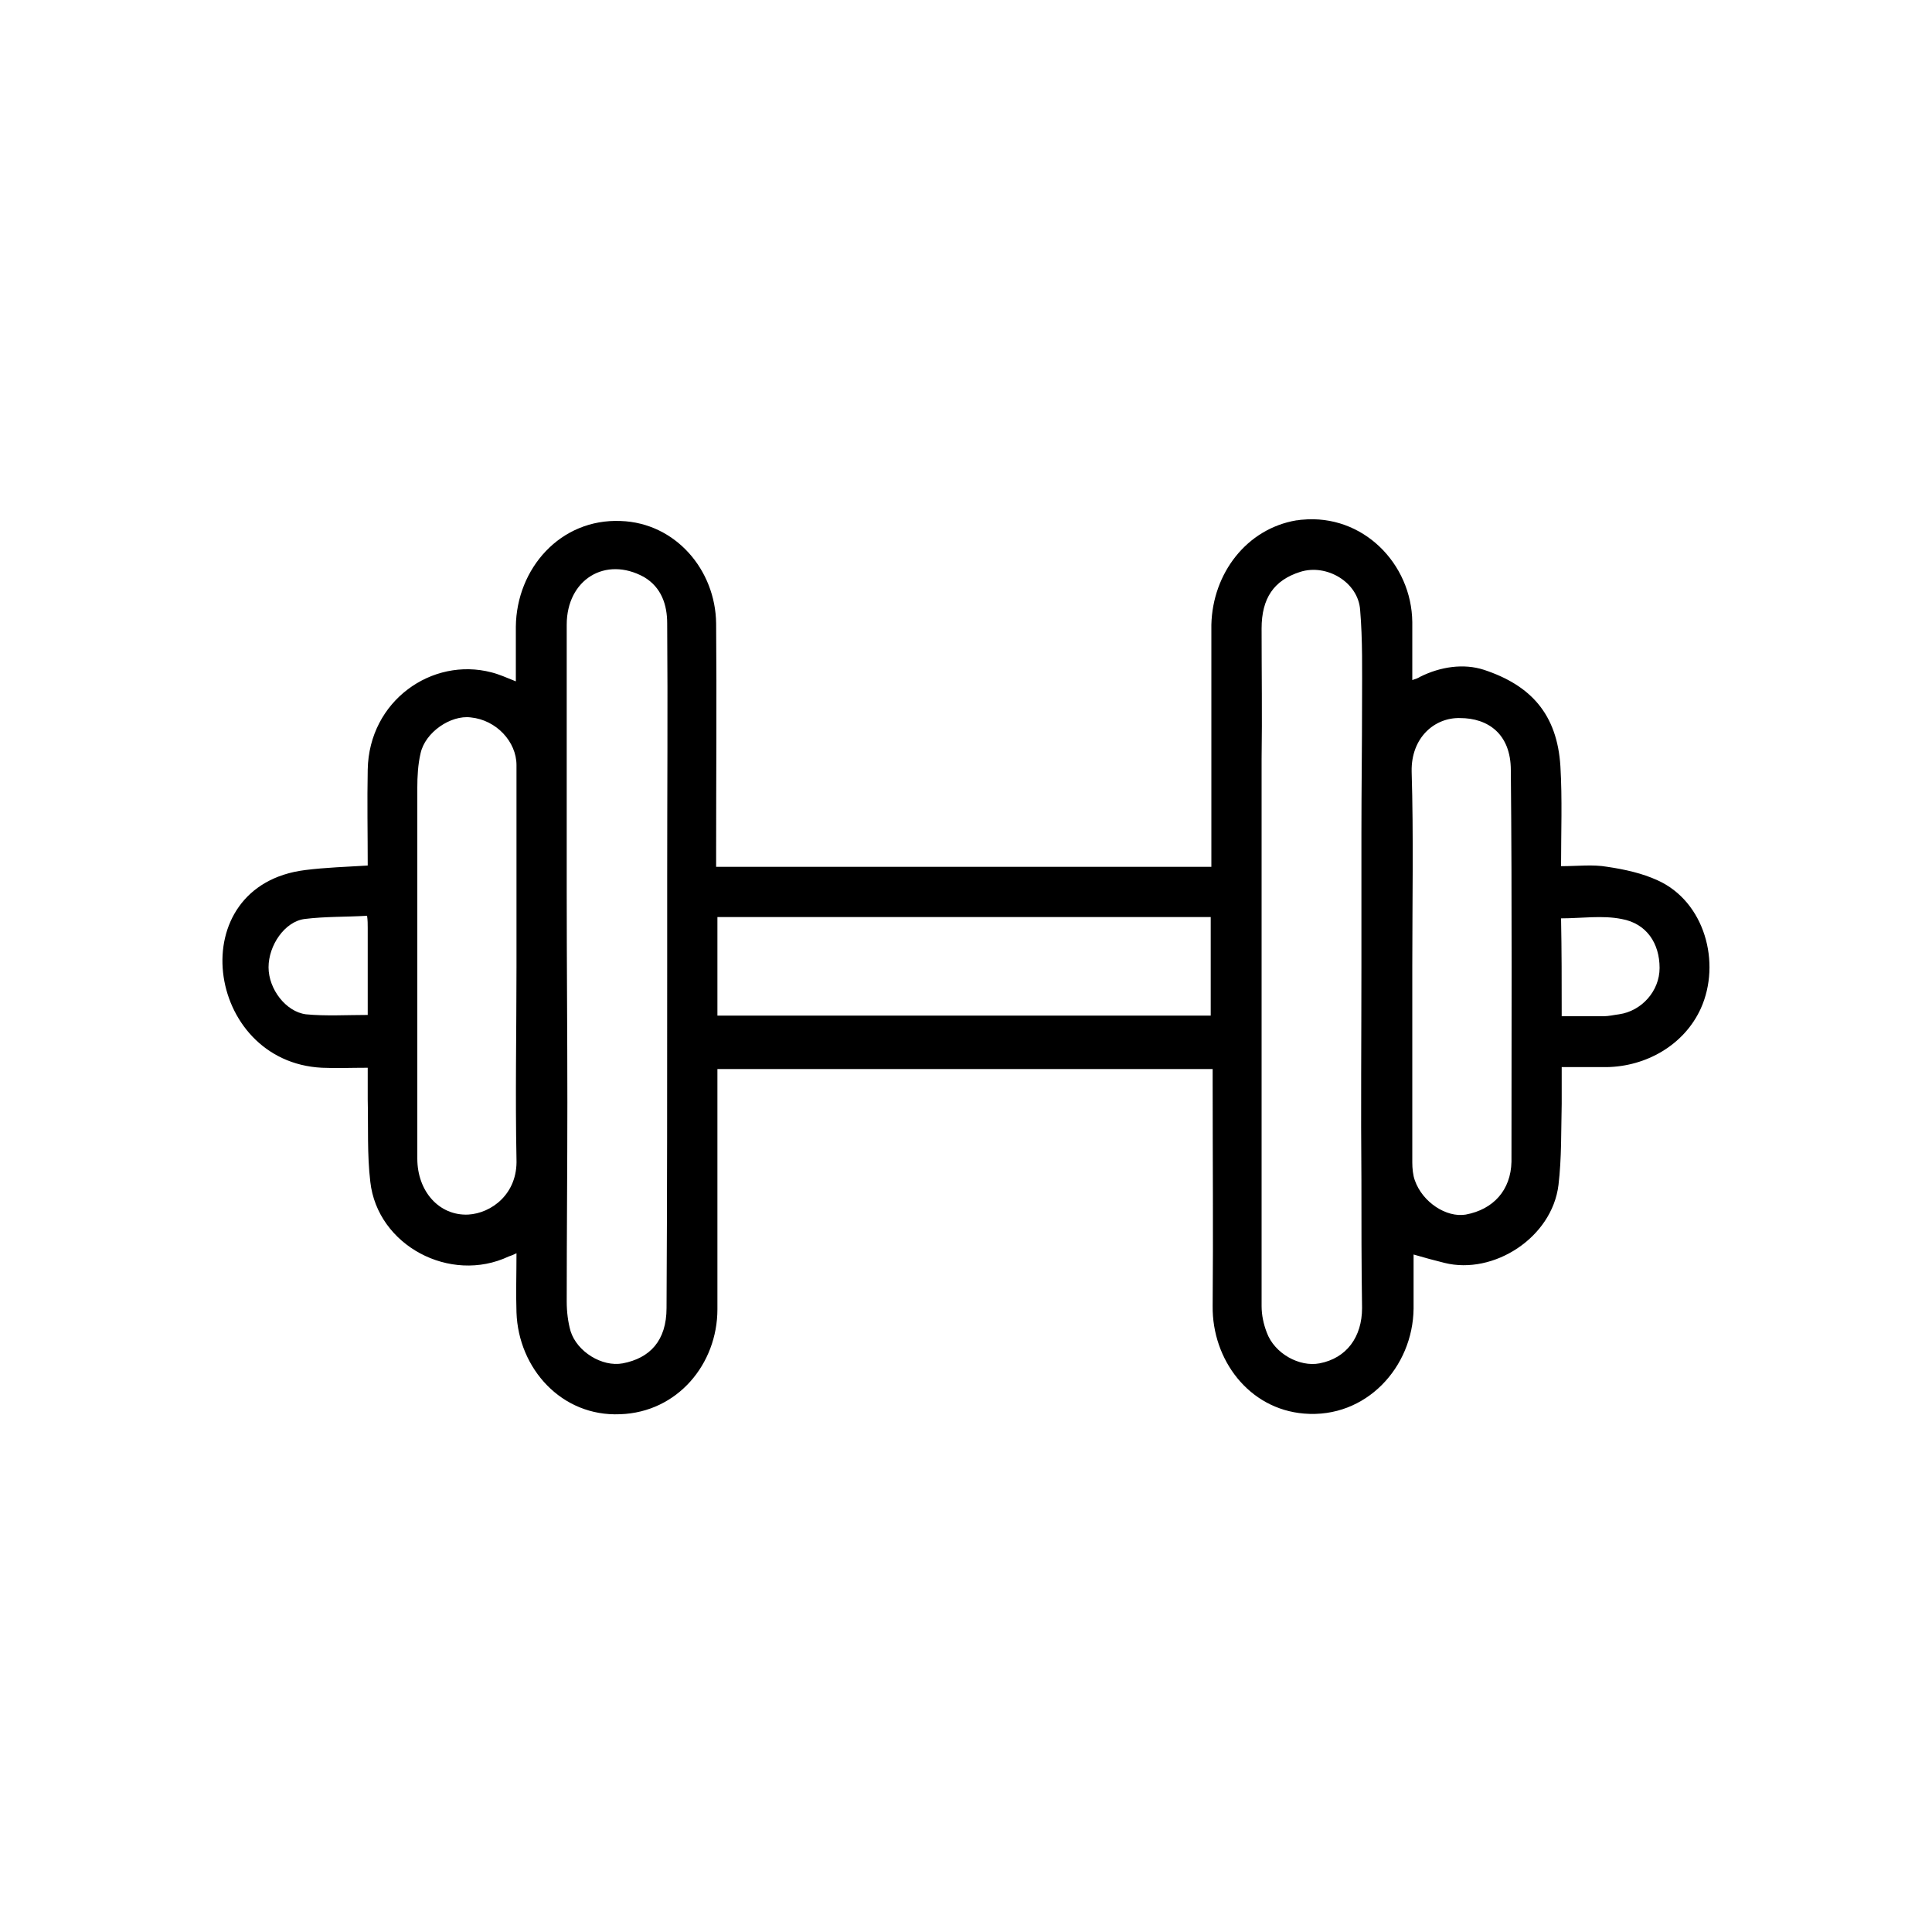
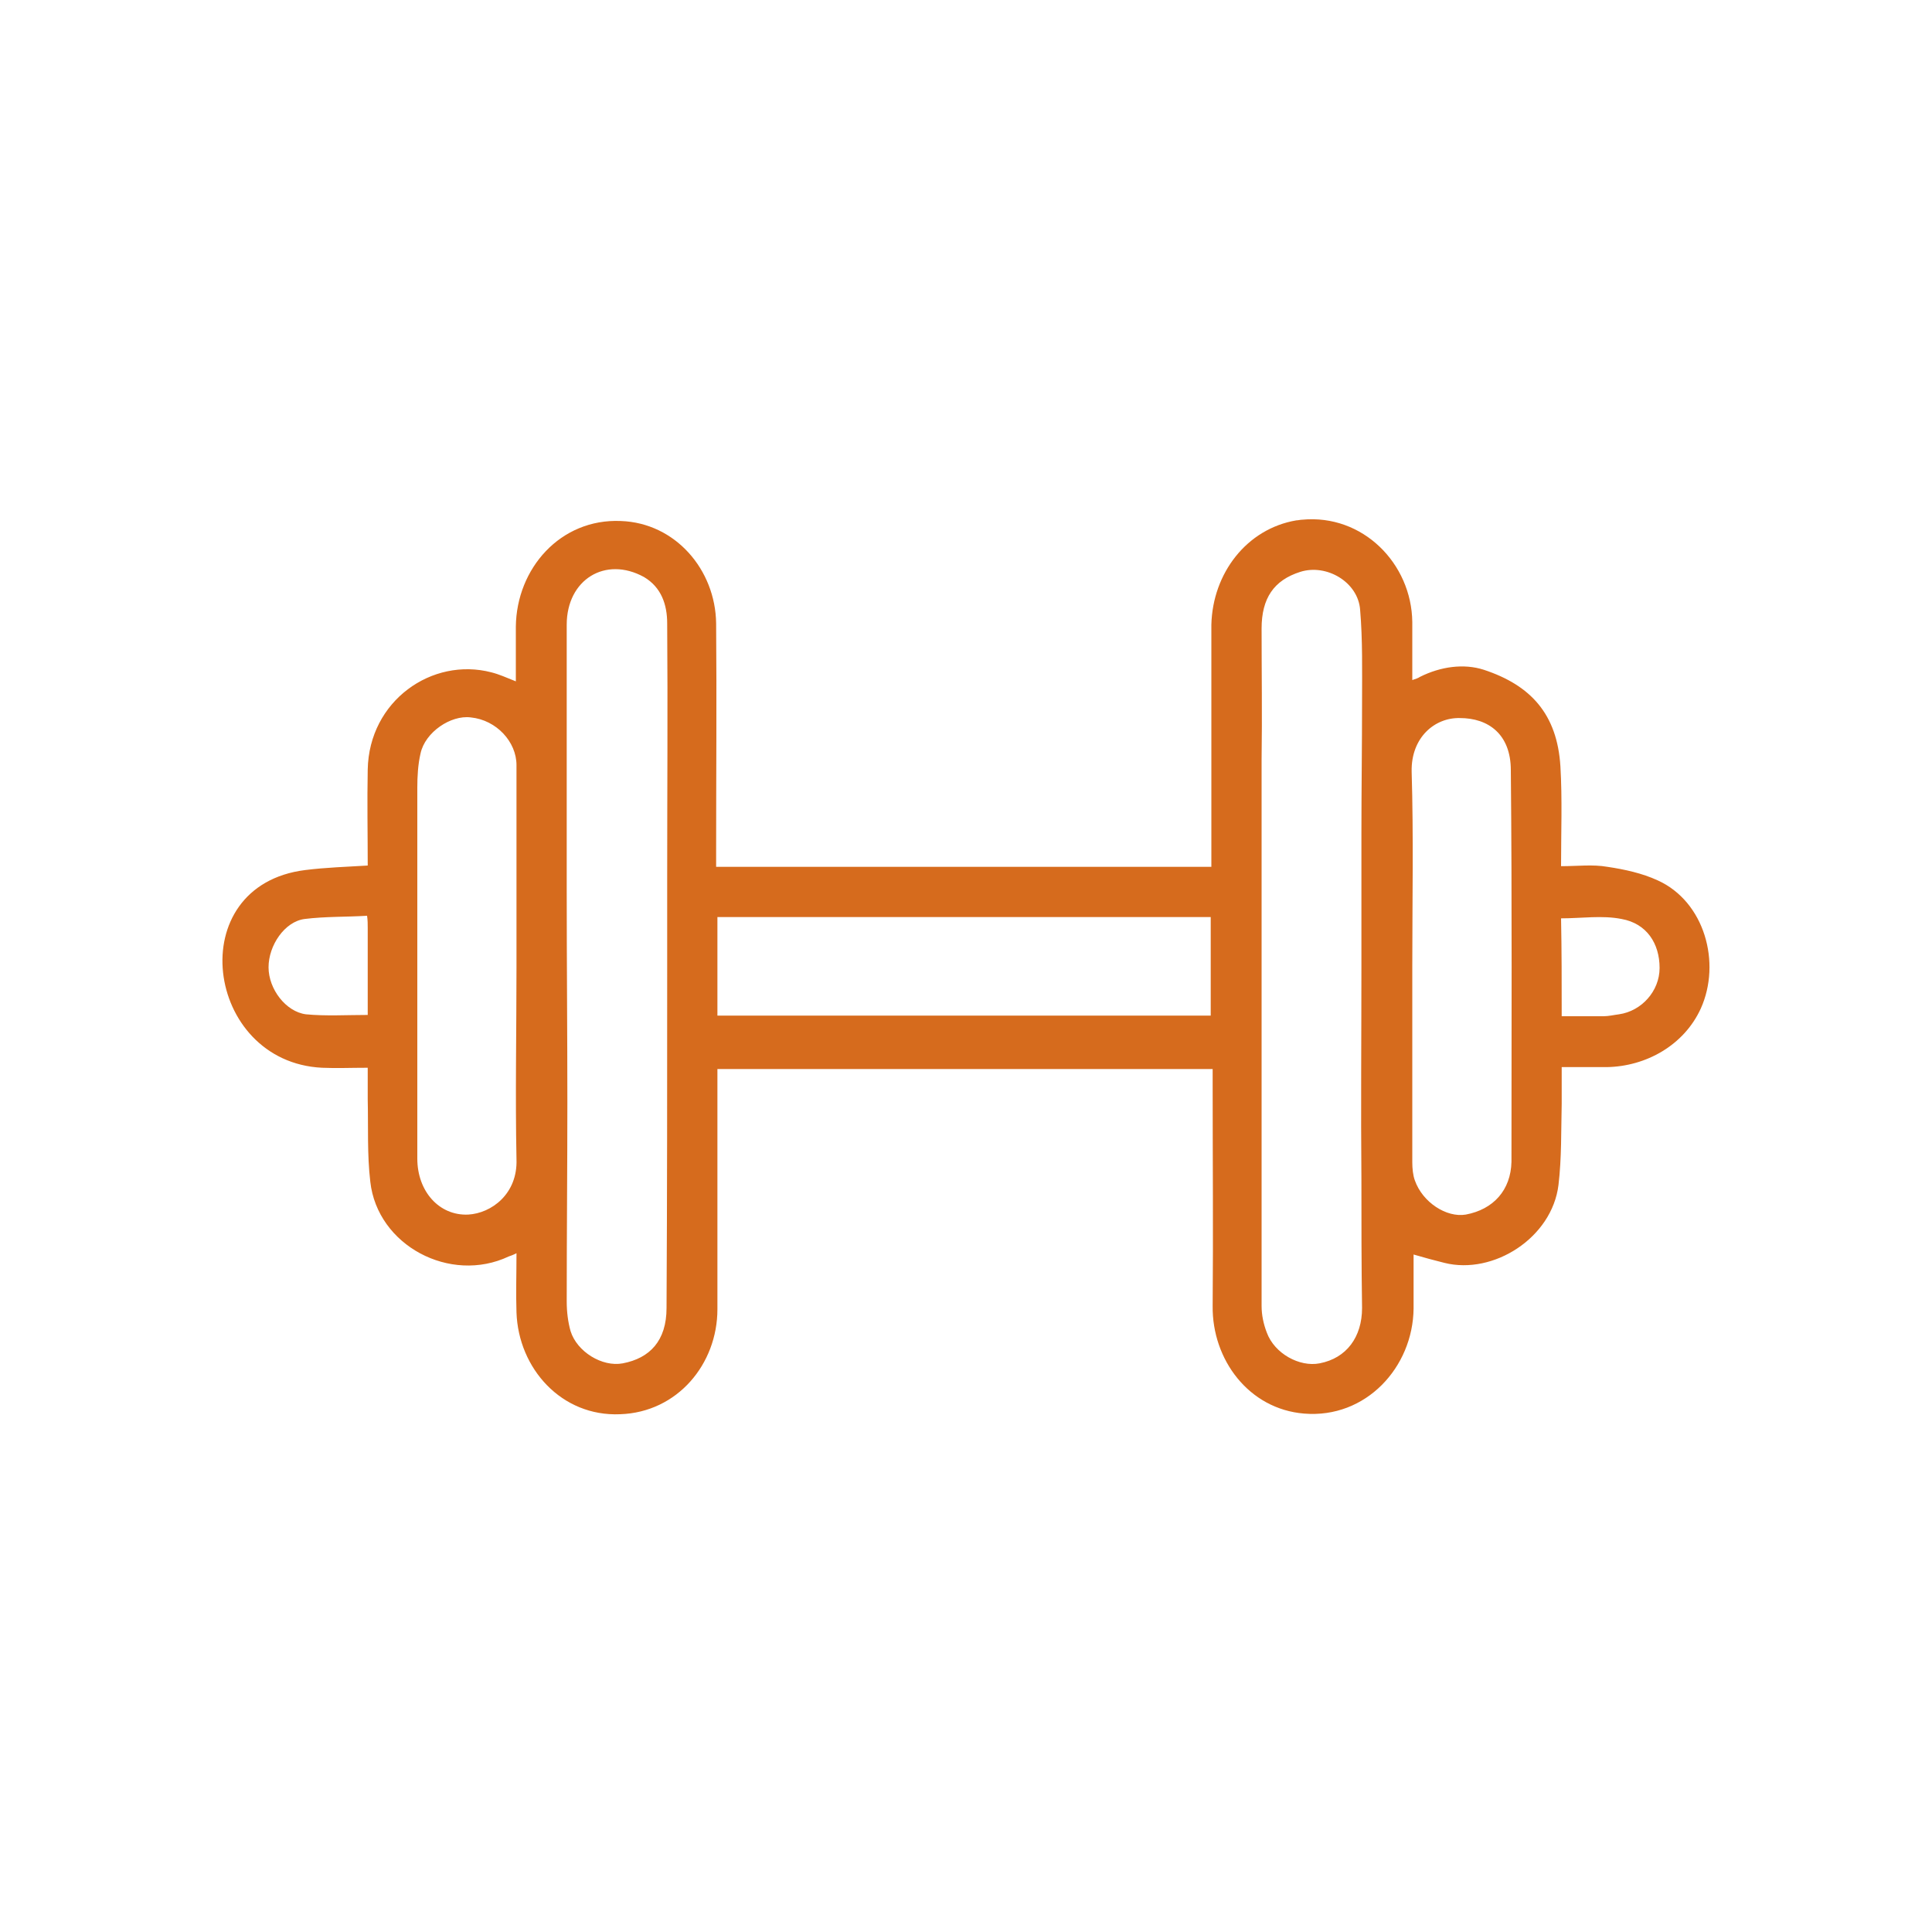
<svg xmlns="http://www.w3.org/2000/svg" version="1.1" id="Layer_1" x="0px" y="0px" viewBox="0 0 300 300" style="enable-background:new 0 0 300 300;" xml:space="preserve">
-   <path d="M201.3,80.8c0.3,0,0.6-0.1,0.9-0.1c9.4-0.9,17,6.8,17.1,15.9c0,2.9,0,5.8,0,9c0.6-0.2,0.9-0.3,1.2-0.5  c3.2-1.6,6.8-2.1,9.9-1.1c7.3,2.4,11.4,6.9,11.9,15c0.3,5.1,0.1,10.2,0.1,15.5c2.6,0,4.9-0.3,7.2,0.1c2.7,0.4,5.4,1,7.8,2.1  c7.3,3.3,9.9,12.8,6.7,19.9c-2.6,5.7-8.5,9-14.6,9.1c-2.3,0-4.6,0-7,0c0,2.1,0,3.9,0,5.7c-0.1,4.2,0,8.4-0.5,12.6  c-1,8.2-10.1,14-17.7,12.1c-1.6-0.4-3.1-0.8-4.8-1.3c0,2.9,0,5.7,0,8.4c-0.1,9.1-7.4,17.1-17,16.3c-8.6-0.7-14.3-8.4-14.2-16.7  c0.1-11.5,0-23,0-34.5c0-0.7,0-1.5,0-2.3c-25.7,0-51.2,0-76.9,0c0,1,0,1.9,0,2.8c0,11.5,0,23,0,34.5c0,8.5-6.2,16-15.1,16.3  c-9.1,0.4-15.8-7.1-16.1-15.8c-0.1-3,0-5.9,0-9.2c-0.6,0.3-0.9,0.4-1.2,0.5c-9.1,4.3-20.4-1.7-21.5-11.6c-0.5-4.2-0.3-8.5-0.4-12.8  c0-1.6,0-3.2,0-4.9c-2.6,0-4.9,0.1-7.1,0c-18.2-0.9-21.9-28.3-2.6-30.7c3.2-0.4,6.4-0.5,9.7-0.7c0-5-0.1-9.9,0-14.9  c0.2-10.7,10-17.5,19.2-15.1c1.2,0.3,2.3,0.8,3.8,1.4c0-3,0-5.7,0-8.5c0.1-9,6.9-16.8,16.3-16.4c8.5,0.3,14.7,7.6,14.8,15.9  c0.1,11.8,0,23.6,0,35.5c0,0.8,0,1.6,0,2.3c25.8,0,51.2,0,76.9,0c0-1,0-1.9,0-2.8c0-11.6,0-23.2,0-34.8  C188.3,89,193.6,82.1,201.3,80.8z M211.4,150.1c0-6.9,0-13.8,0-20.7c0-6.8,0.1-13.7,0.1-20.5c0-4.7,0.1-9.5-0.3-14.2  c-0.3-4.3-5.2-7.2-9.3-5.9c-4.1,1.3-6,4.1-6,8.8c0,6.8,0.1,13.5,0,20.3c0,28.3,0,56.6,0,84.9c0,1.4,0.3,2.8,0.8,4.1  c1.2,3.3,5.1,5.4,8.2,4.8c4.2-0.8,6.6-4.1,6.6-8.6c-0.1-6.6-0.1-13.2-0.1-19.8C211.3,172.2,211.4,161.1,211.4,150.1z M103.6,150.3  C103.6,150.3,103.6,150.3,103.6,150.3c0-4.6,0-9.2,0-13.8c0-13.2,0.1-26.5,0-39.7c0-2.9-0.9-5.6-3.6-7.2C94,86.3,88,90,88,97  c0,13.8,0,27.7,0,41.5c0,10.9,0.1,21.8,0.1,32.7c0,10.3-0.1,20.6-0.1,30.9c0,1.6,0.2,3.2,0.6,4.6c1,3.2,4.9,5.6,8.1,5  c4.2-0.8,6.8-3.5,6.8-8.6C103.6,185.5,103.6,167.9,103.6,150.3z M111.4,157.7c25.7,0,51.1,0,76.6,0c0-5.2,0-10.2,0-15.3  c-25.6,0-51.1,0-76.6,0C111.4,147.5,111.4,152.4,111.4,157.7z M219.3,150c0,10.2,0,20.3,0,30.5c0,0.9,0.1,2,0.4,2.8  c1.2,3.4,4.9,5.8,7.9,5.3c4.3-0.8,7-3.8,7.1-8.2c0-20.3,0.1-40.5-0.1-60.8c0-5.6-3.5-8.1-7.9-8.1c-3.9-0.1-7.6,3-7.5,8.3  C219.5,129.8,219.3,139.9,219.3,150z M80.2,150.2c0-10.5,0-20.9,0-31.4c0-3.6-3.1-7-7.1-7.4c-3.1-0.4-7.1,2.3-7.8,5.6  c-0.4,1.7-0.5,3.6-0.5,5.3c0,19.2,0,38.4,0,57.6c0,5.1,3.4,8.9,7.9,8.7c3.6-0.2,7.7-3.2,7.5-8.6C80,170.1,80.2,160.2,80.2,150.2z   M57,142.2c-3.3,0.2-6.5,0.1-9.7,0.5c-3.1,0.4-5.6,4.1-5.6,7.5c0,3.4,2.7,6.9,5.8,7.3c3.1,0.3,6.3,0.1,9.6,0.1c0-4.5,0-9,0-13.5  C57.1,143.5,57.1,142.9,57,142.2z M242.5,157.8c2.3,0,4.4,0,6.5,0c0.8,0,1.6-0.2,2.4-0.3c3.5-0.5,6.3-3.6,6.3-7.2  c0-3.8-2-6.9-5.9-7.6c-3-0.6-6.2-0.1-9.4-0.1C242.5,147.6,242.5,152.5,242.5,157.8z" />
+   <path fill="#d66b1d" d="M201.3,80.8c0.3,0,0.6-0.1,0.9-0.1c9.4-0.9,17,6.8,17.1,15.9c0,2.9,0,5.8,0,9c0.6-0.2,0.9-0.3,1.2-0.5  c3.2-1.6,6.8-2.1,9.9-1.1c7.3,2.4,11.4,6.9,11.9,15c0.3,5.1,0.1,10.2,0.1,15.5c2.6,0,4.9-0.3,7.2,0.1c2.7,0.4,5.4,1,7.8,2.1  c7.3,3.3,9.9,12.8,6.7,19.9c-2.6,5.7-8.5,9-14.6,9.1c-2.3,0-4.6,0-7,0c0,2.1,0,3.9,0,5.7c-0.1,4.2,0,8.4-0.5,12.6  c-1,8.2-10.1,14-17.7,12.1c-1.6-0.4-3.1-0.8-4.8-1.3c0,2.9,0,5.7,0,8.4c-0.1,9.1-7.4,17.1-17,16.3c-8.6-0.7-14.3-8.4-14.2-16.7  c0.1-11.5,0-23,0-34.5c0-0.7,0-1.5,0-2.3c-25.7,0-51.2,0-76.9,0c0,1,0,1.9,0,2.8c0,11.5,0,23,0,34.5c0,8.5-6.2,16-15.1,16.3  c-9.1,0.4-15.8-7.1-16.1-15.8c-0.1-3,0-5.9,0-9.2c-0.6,0.3-0.9,0.4-1.2,0.5c-9.1,4.3-20.4-1.7-21.5-11.6c-0.5-4.2-0.3-8.5-0.4-12.8  c0-1.6,0-3.2,0-4.9c-2.6,0-4.9,0.1-7.1,0c-18.2-0.9-21.9-28.3-2.6-30.7c3.2-0.4,6.4-0.5,9.7-0.7c0-5-0.1-9.9,0-14.9  c0.2-10.7,10-17.5,19.2-15.1c1.2,0.3,2.3,0.8,3.8,1.4c0-3,0-5.7,0-8.5c0.1-9,6.9-16.8,16.3-16.4c8.5,0.3,14.7,7.6,14.8,15.9  c0.1,11.8,0,23.6,0,35.5c0,0.8,0,1.6,0,2.3c25.8,0,51.2,0,76.9,0c0-1,0-1.9,0-2.8c0-11.6,0-23.2,0-34.8  C188.3,89,193.6,82.1,201.3,80.8z M211.4,150.1c0-6.9,0-13.8,0-20.7c0-6.8,0.1-13.7,0.1-20.5c0-4.7,0.1-9.5-0.3-14.2  c-0.3-4.3-5.2-7.2-9.3-5.9c-4.1,1.3-6,4.1-6,8.8c0,6.8,0.1,13.5,0,20.3c0,28.3,0,56.6,0,84.9c0,1.4,0.3,2.8,0.8,4.1  c1.2,3.3,5.1,5.4,8.2,4.8c4.2-0.8,6.6-4.1,6.6-8.6c-0.1-6.6-0.1-13.2-0.1-19.8C211.3,172.2,211.4,161.1,211.4,150.1z M103.6,150.3  C103.6,150.3,103.6,150.3,103.6,150.3c0-4.6,0-9.2,0-13.8c0-13.2,0.1-26.5,0-39.7c0-2.9-0.9-5.6-3.6-7.2C94,86.3,88,90,88,97  c0,13.8,0,27.7,0,41.5c0,10.9,0.1,21.8,0.1,32.7c0,10.3-0.1,20.6-0.1,30.9c0,1.6,0.2,3.2,0.6,4.6c1,3.2,4.9,5.6,8.1,5  c4.2-0.8,6.8-3.5,6.8-8.6C103.6,185.5,103.6,167.9,103.6,150.3z M111.4,157.7c25.7,0,51.1,0,76.6,0c0-5.2,0-10.2,0-15.3  c-25.6,0-51.1,0-76.6,0C111.4,147.5,111.4,152.4,111.4,157.7z M219.3,150c0,10.2,0,20.3,0,30.5c0,0.9,0.1,2,0.4,2.8  c1.2,3.4,4.9,5.8,7.9,5.3c4.3-0.8,7-3.8,7.1-8.2c0-20.3,0.1-40.5-0.1-60.8c0-5.6-3.5-8.1-7.9-8.1c-3.9-0.1-7.6,3-7.5,8.3  C219.5,129.8,219.3,139.9,219.3,150z M80.2,150.2c0-10.5,0-20.9,0-31.4c0-3.6-3.1-7-7.1-7.4c-3.1-0.4-7.1,2.3-7.8,5.6  c-0.4,1.7-0.5,3.6-0.5,5.3c0,19.2,0,38.4,0,57.6c0,5.1,3.4,8.9,7.9,8.7c3.6-0.2,7.7-3.2,7.5-8.6C80,170.1,80.2,160.2,80.2,150.2z   M57,142.2c-3.3,0.2-6.5,0.1-9.7,0.5c-3.1,0.4-5.6,4.1-5.6,7.5c0,3.4,2.7,6.9,5.8,7.3c3.1,0.3,6.3,0.1,9.6,0.1c0-4.5,0-9,0-13.5  C57.1,143.5,57.1,142.9,57,142.2z M242.5,157.8c2.3,0,4.4,0,6.5,0c0.8,0,1.6-0.2,2.4-0.3c3.5-0.5,6.3-3.6,6.3-7.2  c0-3.8-2-6.9-5.9-7.6c-3-0.6-6.2-0.1-9.4-0.1C242.5,147.6,242.5,152.5,242.5,157.8z" />
</svg>
